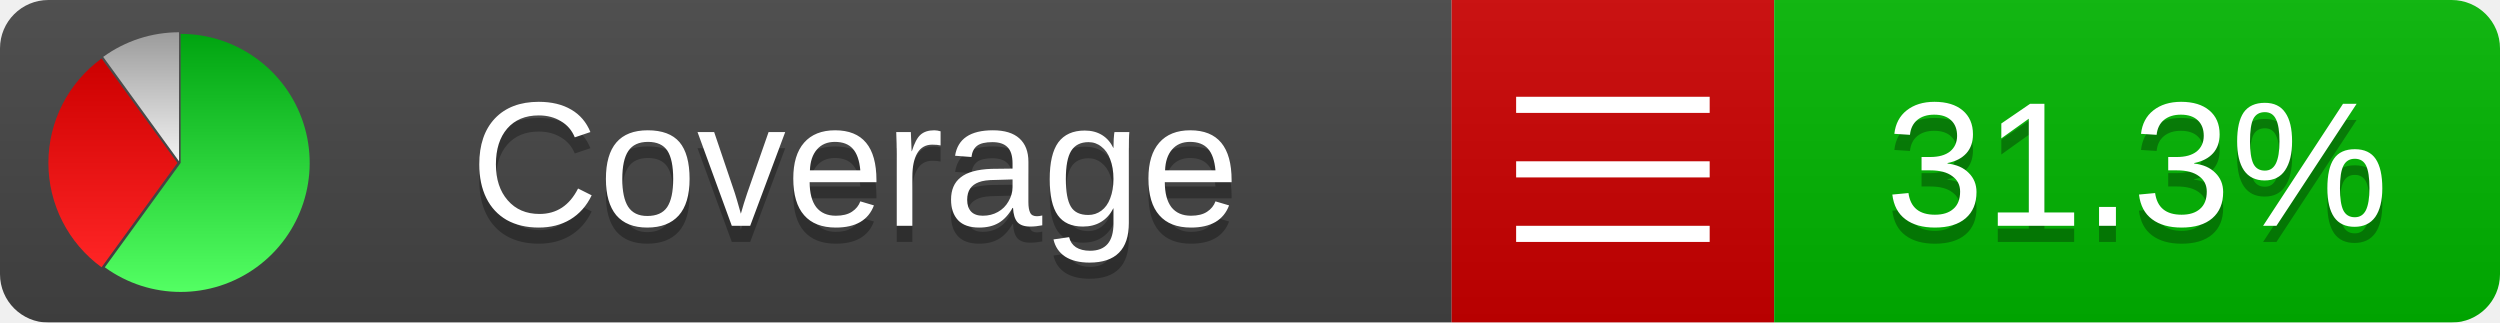
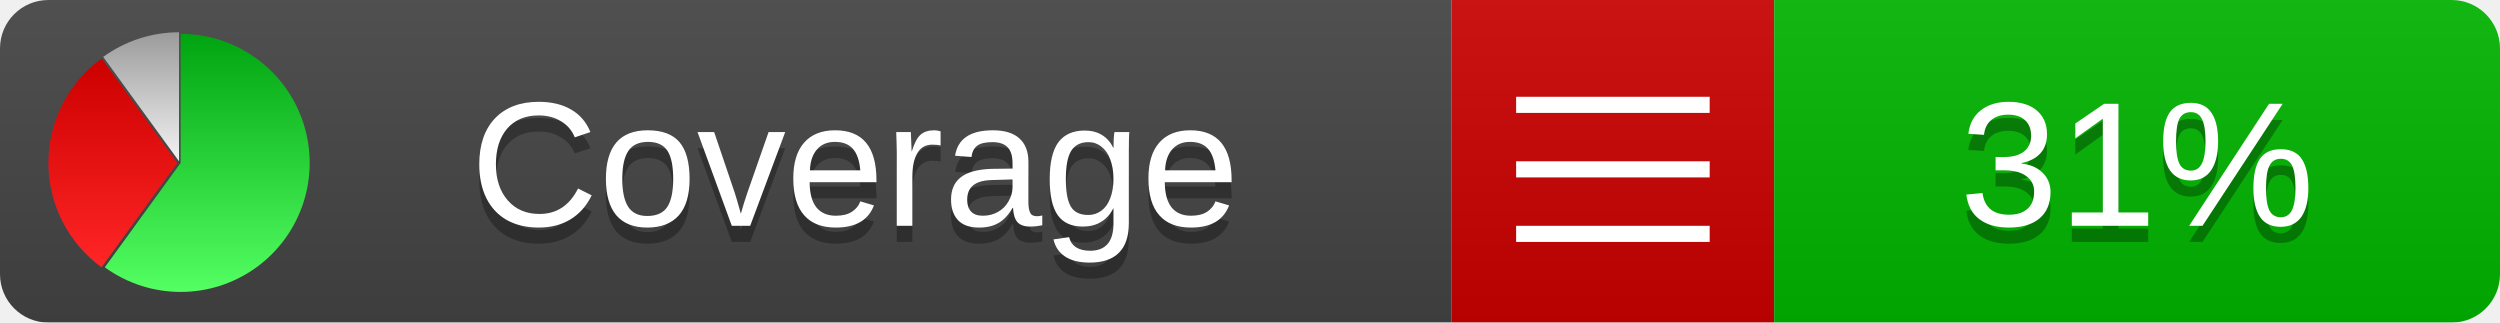
<svg xmlns="http://www.w3.org/2000/svg" xmlns:xlink="http://www.w3.org/1999/xlink" width="155" height="20">
  <style type="text/css">
          
            @keyframes fadeout {
              0 % { visibility: visible; opacity: 1; }
              40% { visibility: visible; opacity: 1; }
              50% { visibility: hidden; opacity: 0; }
              90% { visibility: hidden; opacity: 0; }
              100% { visibility: visible; opacity: 1; }
            }
            @keyframes fadein {
              0% { visibility: hidden; opacity: 0; }
              40% { visibility: hidden; opacity: 0; }
              50% { visibility: visible; opacity: 1; }
              90% { visibility: visible; opacity: 1; }
              100% { visibility: hidden; opacity: 0; }
            }
            .linecoverage {
                animation-duration: 10s;
                animation-name: fadeout;
                animation-iteration-count: infinite;
            }
            .branchcoverage {
                animation-duration: 10s;
                animation-name: fadein;
                animation-iteration-count: infinite;
            }
          
    </style>
  <defs>
    <linearGradient id="gradient" x2="0" y2="100%">
      <stop offset="0" stop-color="#bbb" stop-opacity=".1" />
      <stop offset="1" stop-opacity=".1" />
    </linearGradient>
    <linearGradient id="green" x2="0" y2="100%">
      <stop offset="0" stop-color="#00A410" />
      <stop offset="1" stop-color="#53FF63" />
    </linearGradient>
    <linearGradient id="red" x2="0" y2="100%">
      <stop offset="0" stop-color="#C00" />
      <stop offset="1" stop-color="#FF2525" />
    </linearGradient>
    <linearGradient id="gray" x2="0" y2="100%">
      <stop offset="0" stop-color="#9B9B9B" />
      <stop offset="1" stop-color="#F3F3F3" />
    </linearGradient>
    <mask id="mask">
      <rect width="155" height="20" rx="3" fill="#fff" />
    </mask>
    <g id="icon">
      <path style="fill:url(#green);" d="M205,202.5 l0,-200 a200,200 0 1,1 -117.558,361.803 z" />
      <path style="fill:url(#red);" d="M200,202.5 l-117.558,161.803 a200,200 0 0,1 0,-323.607 z" />
      <path style="fill:url(#gray);" d="M202.5,200 l-117.558,-161.803 a200,200 0 0,1 117.558,-38.196 z" />
    </g>
  </defs>
  <g mask="url(#mask)">
    <rect x="0" y="0" width="90" height="20" fill="#444" />
    <rect x="90" y="0" width="20" height="20" fill="#c00" />
    <rect x="110" y="0" width="45" height="20" fill="#00B600" />
    <rect x="0" y="0" width="155" height="20" fill="url(#gradient)" />
  </g>
  <g>
    <path class="" stroke="#fff" d="M94 6.5 h12 M94 10.5 h12 M94 14.5 h12" />
  </g>
  <g fill="#fff" text-anchor="middle" font-family="Verdana,Arial,Geneva,sans-serif" font-size="11">
    <a xlink:href="https://github.com/danielpalme/ReportGenerator" target="_top">
      <use xlink:href="#icon" transform="translate(3,2) scale(.04)" />
    </a>
    <text x="53" y="15" fill="#010101" fill-opacity=".3">Coverage</text>
    <text x="53" y="14" fill="#fff">Coverage</text>
-     <text class="" x="132.5" y="15" fill="#010101" fill-opacity=".3">31.3%</text>
-     <text class="" x="132.5" y="14">31.3%</text>
+     <text class="" x="132.5" y="15" fill="#010101" fill-opacity=".3">31%</text>
+     <text class="" x="132.5" y="14">31%</text>
  </g>
  <g>
    <rect class="" x="90" y="0" width="65" height="20" fill-opacity="0" />
  </g>
</svg>
